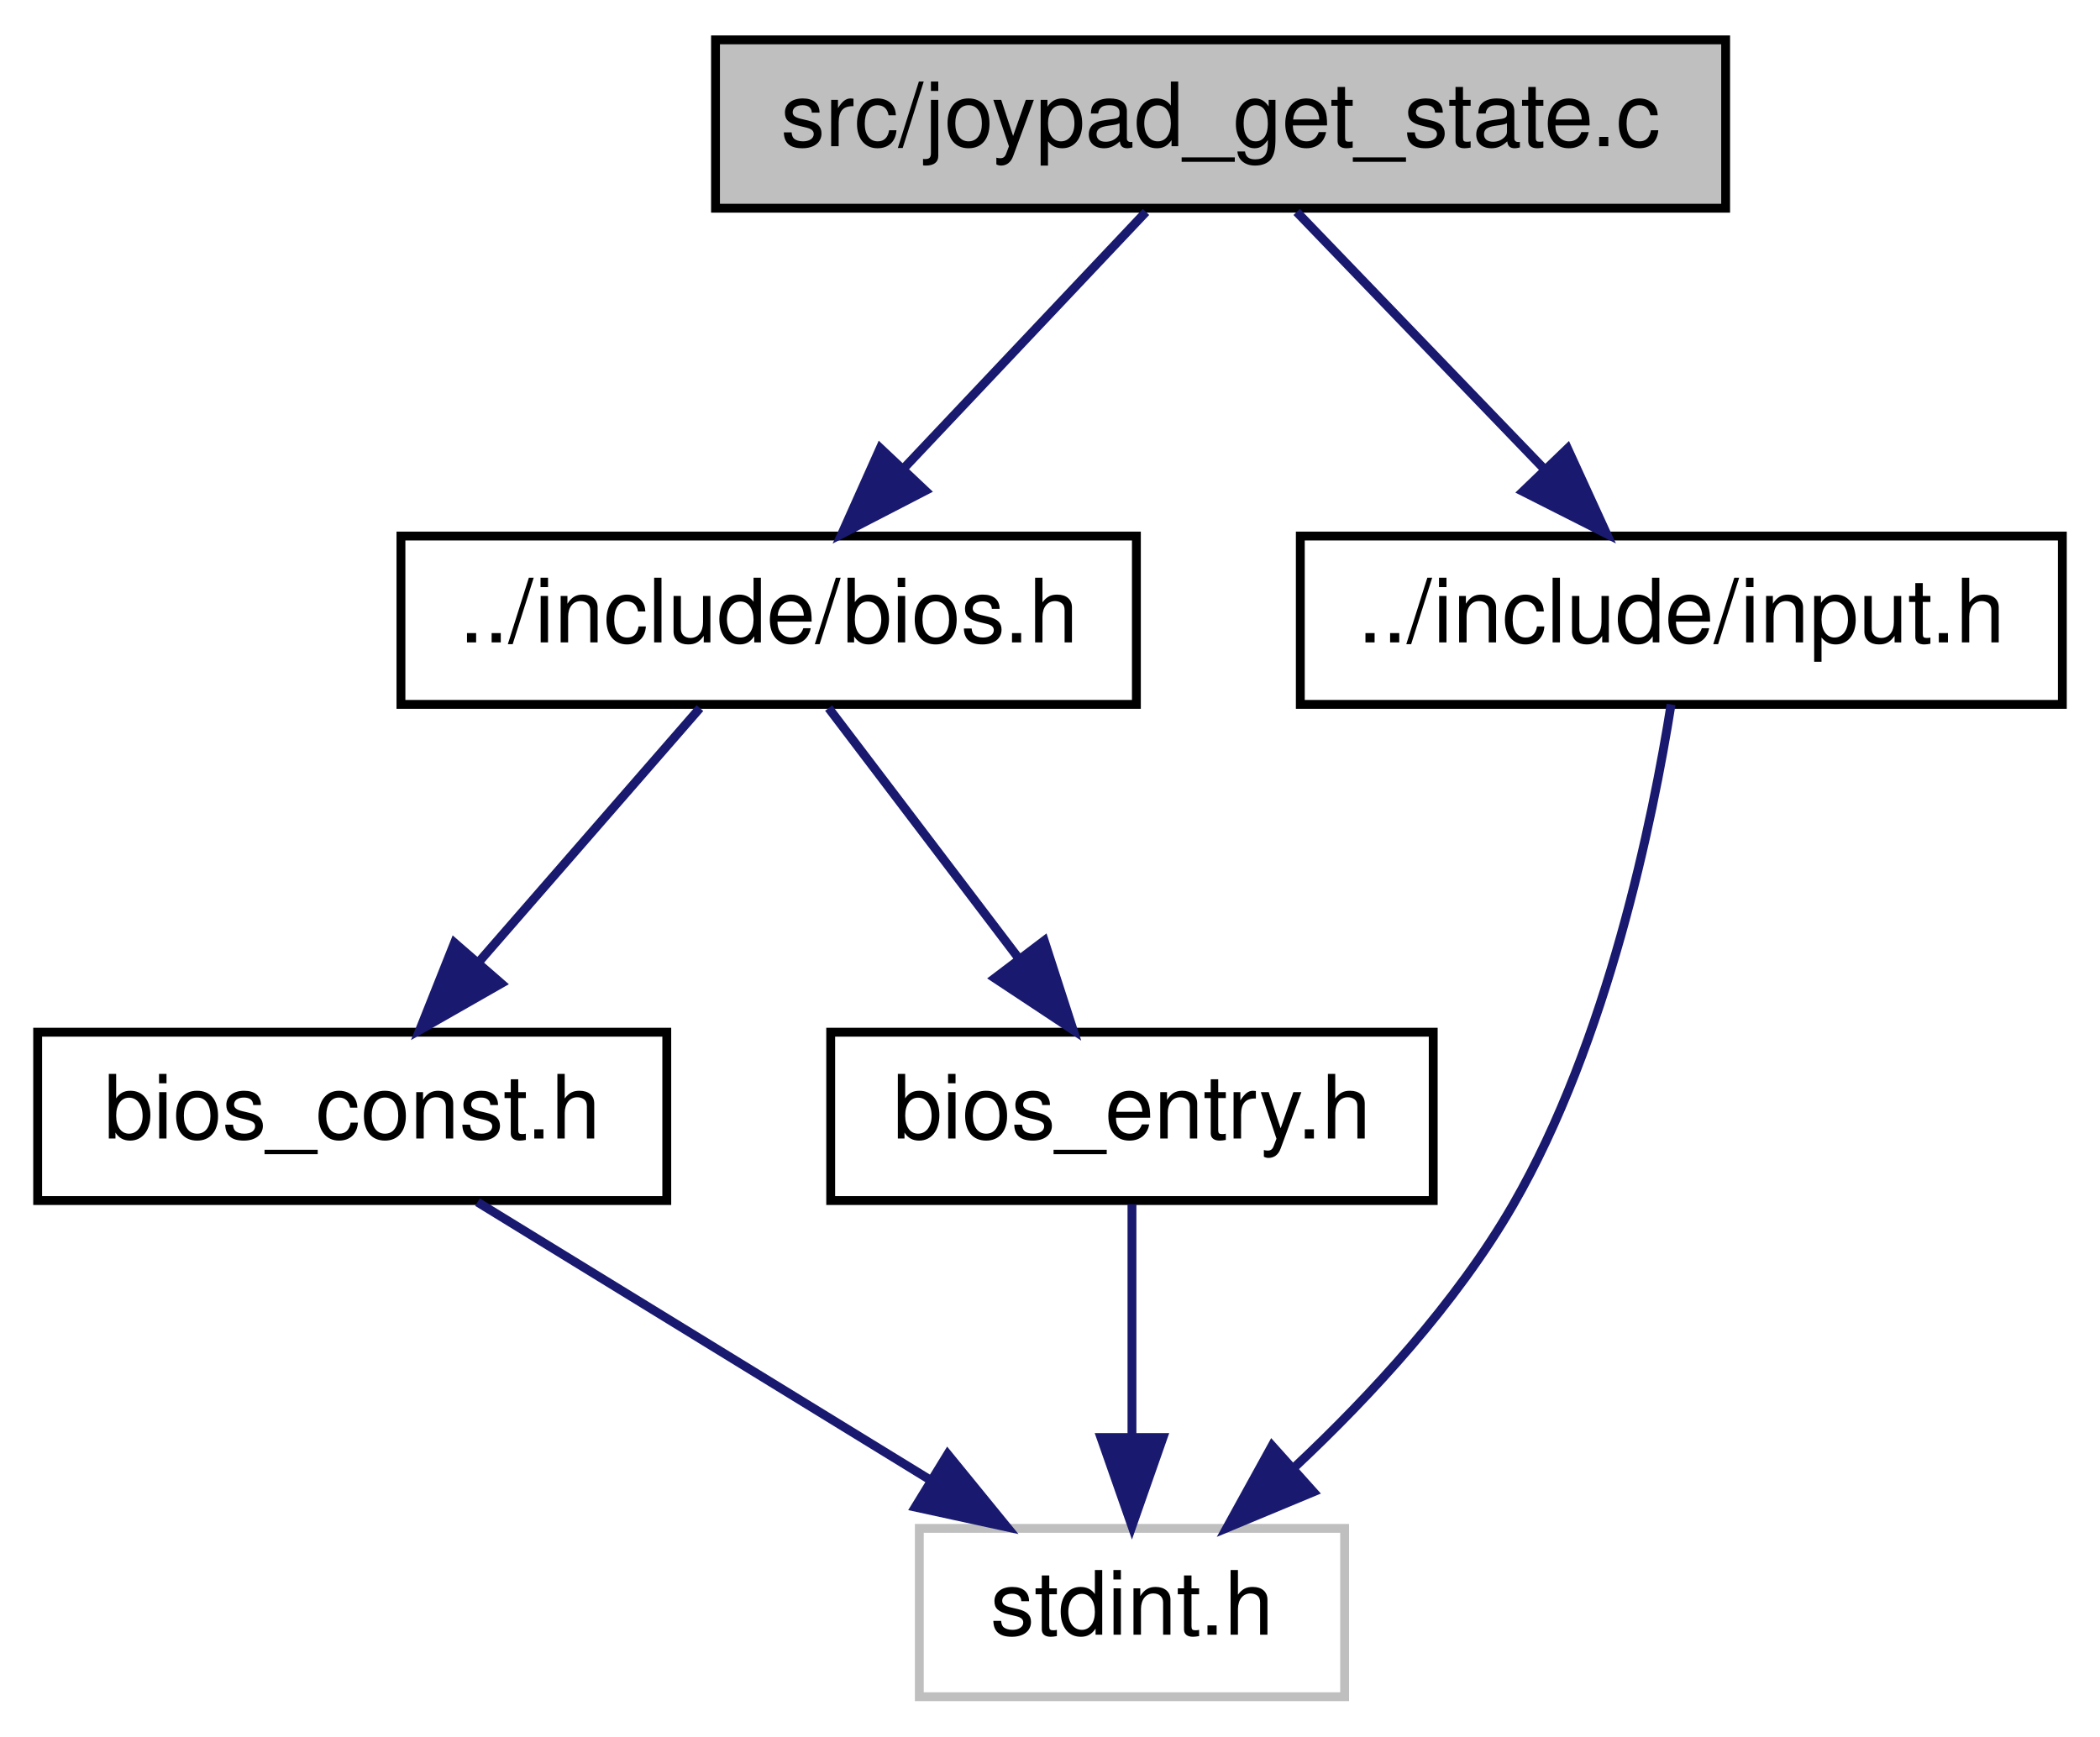
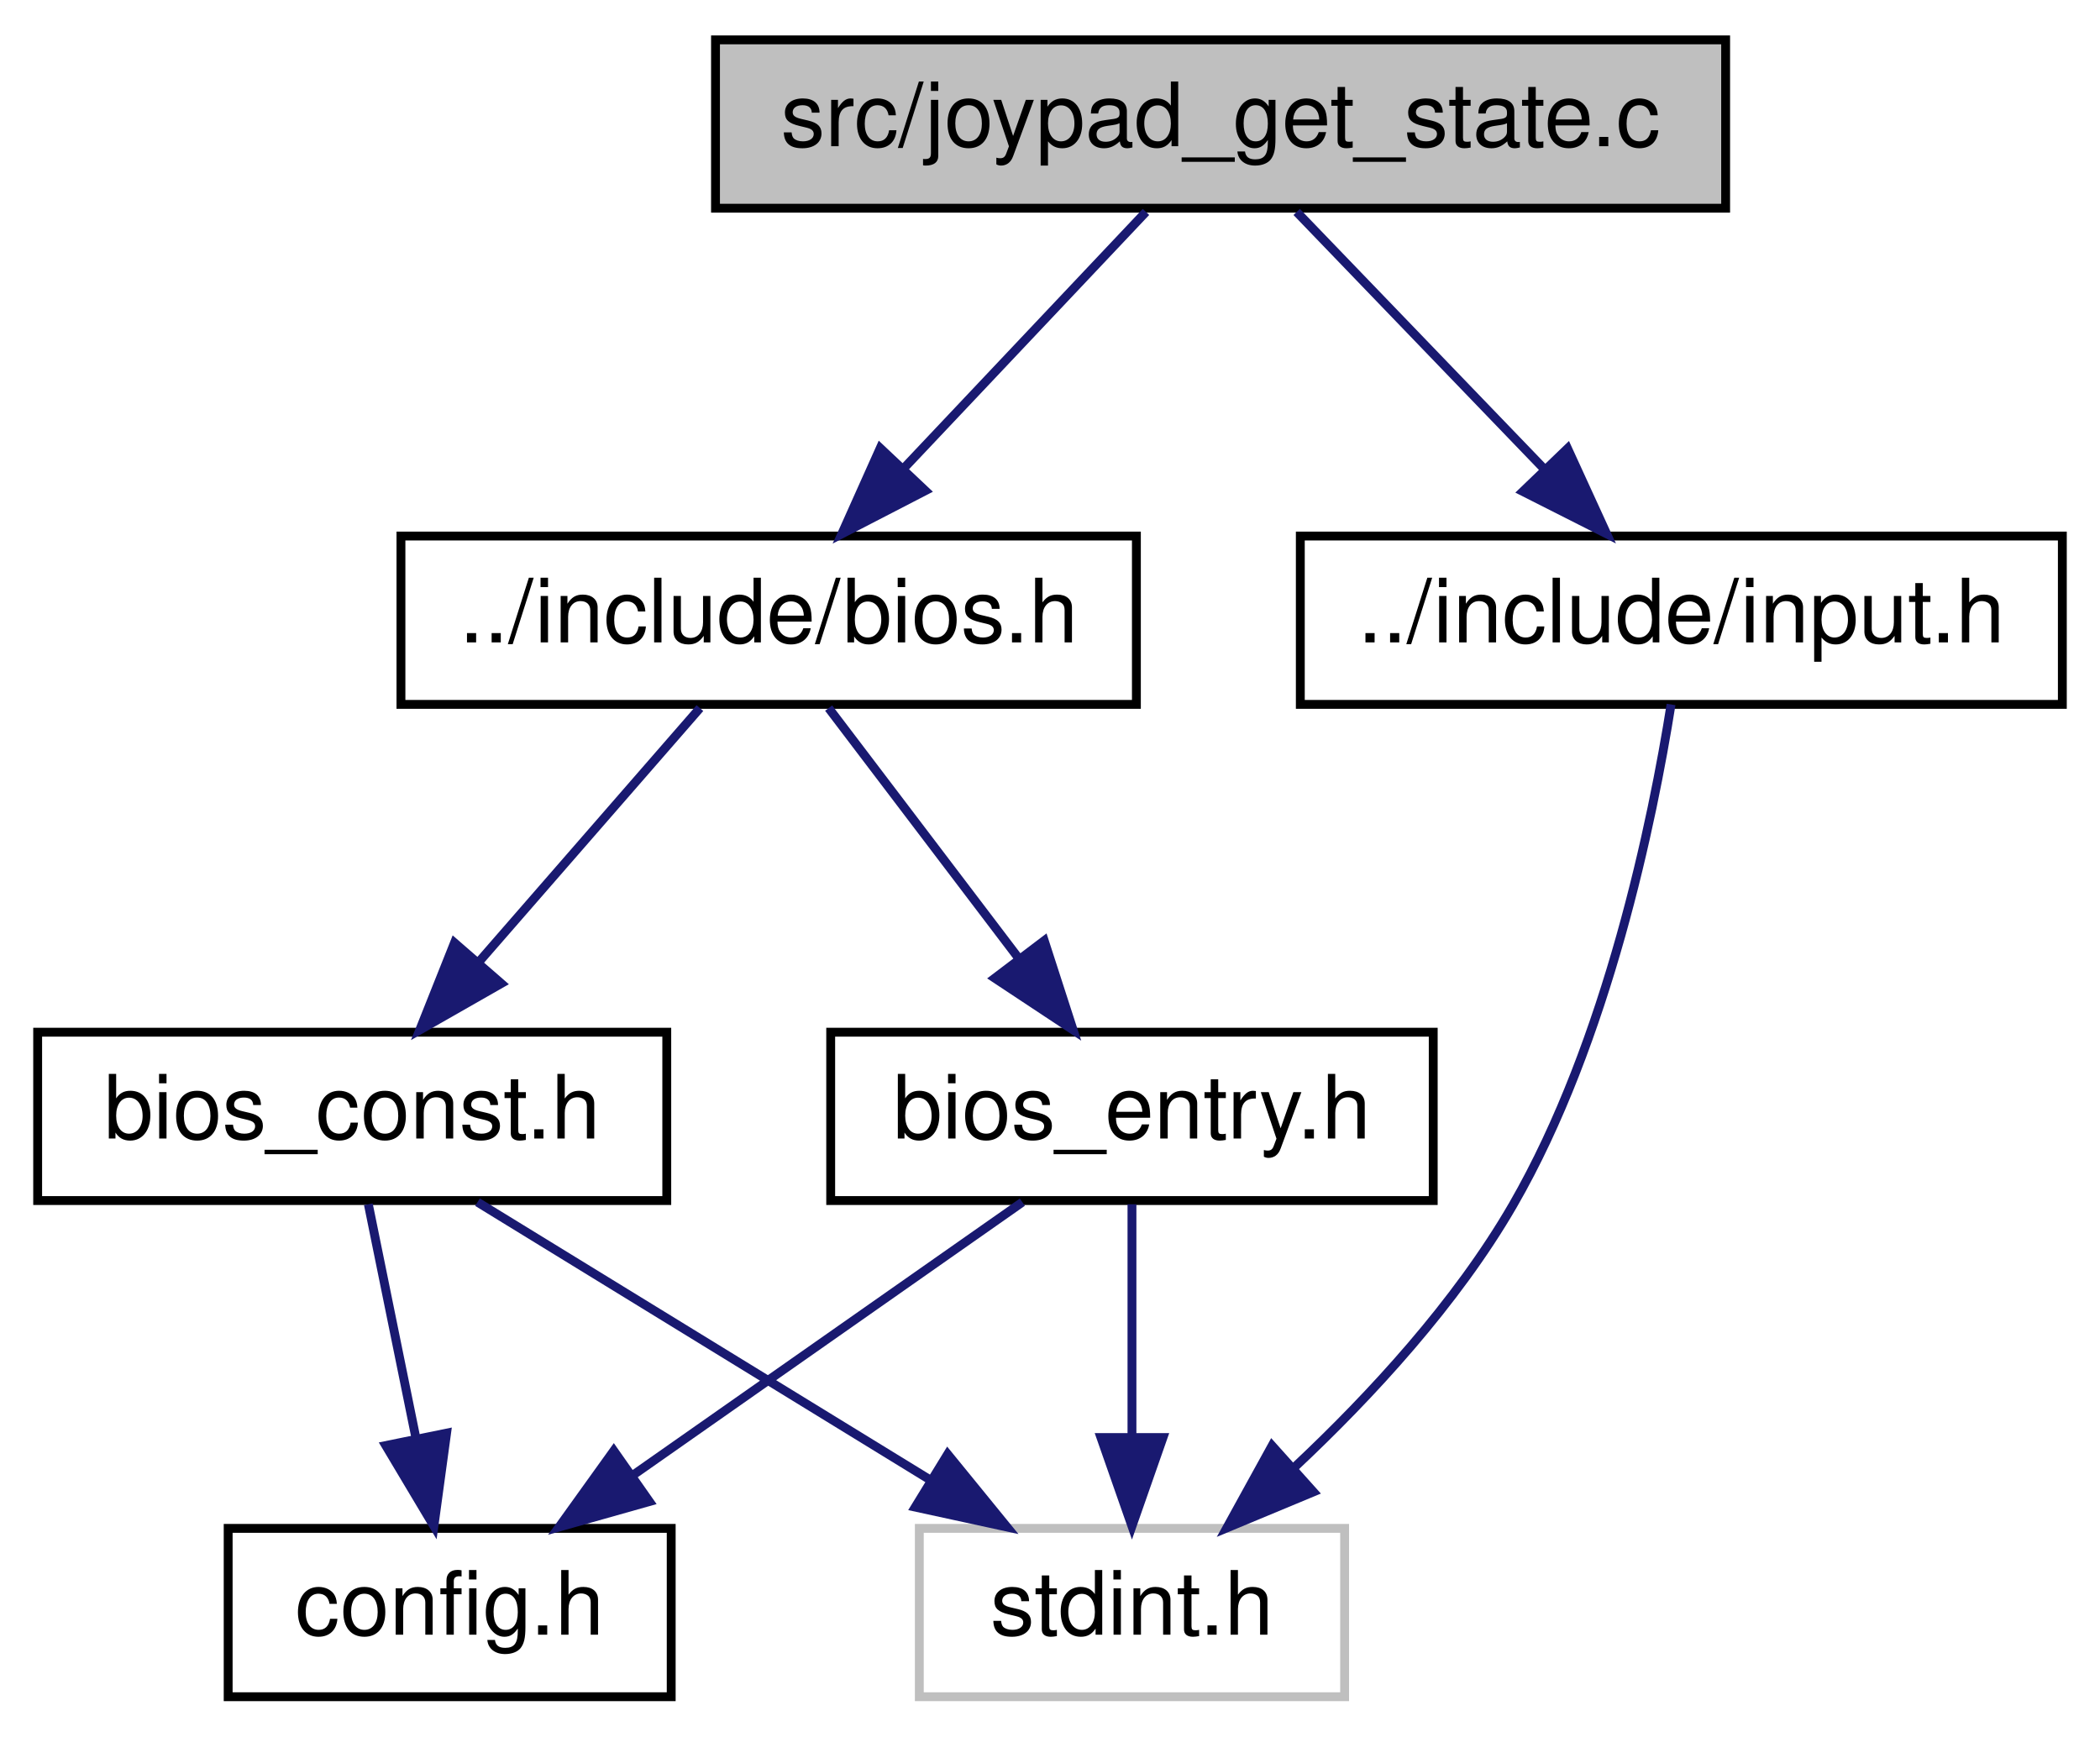
<svg xmlns="http://www.w3.org/2000/svg" xmlns:xlink="http://www.w3.org/1999/xlink" width="237pt" height="196pt" viewBox="0.00 0.00 236.50 196.00">
  <g id="graph0" class="graph" transform="scale(1 1) rotate(0) translate(4 192)">
    <g id="node1" class="node">
      <g id="a_node1">
        <a xlink:title="Copyright (c) 2021 Daishi Mori (mori0091)">
          <polygon fill="#bfbfbf" stroke="black" points="76.5,-168.5 76.5,-187.5 190.5,-187.5 190.5,-168.5 76.5,-168.5" />
          <text text-anchor="middle" x="133.5" y="-175.5" font-family="Helvetica,sans-Serif" font-size="10.00">src/joypad_get_state.c</text>
        </a>
      </g>
    </g>
    <g id="node2" class="node">
      <g id="a_node2">
        <a xlink:href="bios_8h.html" target="_top" xlink:title="Copyright (c) 2021 Daishi Mori (mori0091)">
          <polygon fill="none" stroke="black" points="41,-112.5 41,-131.5 124,-131.5 124,-112.5 41,-112.5" />
          <text text-anchor="middle" x="82.5" y="-119.5" font-family="Helvetica,sans-Serif" font-size="10.00">../include/bios.h</text>
        </a>
      </g>
    </g>
    <g id="edge1" class="edge">
      <path fill="none" stroke="midnightblue" d="M125.08,-168.08C117.65,-160.22 106.65,-148.57 97.69,-139.08" />
      <polygon fill="midnightblue" stroke="midnightblue" points="100.18,-136.62 90.76,-131.75 95.09,-141.42 100.18,-136.62" />
    </g>
-     <g id="node6" class="node">
-       <g id="a_node6">
+     <g id="node7" class="node">
+       <g id="a_node7">
        <a xlink:href="input_8h.html" target="_top" xlink:title="Copyright (c) 2021 Daishi Mori (mori0091)">
          <polygon fill="none" stroke="black" points="142.5,-112.5 142.5,-131.5 228.5,-131.5 228.5,-112.5 142.5,-112.5" />
          <text text-anchor="middle" x="185.5" y="-119.5" font-family="Helvetica,sans-Serif" font-size="10.00">../include/input.h</text>
        </a>
      </g>
    </g>
-     <g id="edge6" class="edge">
+     <g id="edge8" class="edge">
      <path fill="none" stroke="midnightblue" d="M142.09,-168.08C149.66,-160.22 160.88,-148.57 170.01,-139.08" />
      <polygon fill="midnightblue" stroke="midnightblue" points="172.66,-141.38 177.07,-131.75 167.62,-136.53 172.66,-141.38" />
    </g>
    <g id="node3" class="node">
      <g id="a_node3">
        <a xlink:href="bios__const_8h.html" target="_top" xlink:title="Constant variables in the MSX BIOS ROM.">
          <polygon fill="none" stroke="black" points="0,-56.5 0,-75.5 71,-75.5 71,-56.5 0,-56.5" />
          <text text-anchor="middle" x="35.5" y="-63.5" font-family="Helvetica,sans-Serif" font-size="10.00">bios_const.h</text>
        </a>
      </g>
    </g>
    <g id="edge2" class="edge">
      <path fill="none" stroke="midnightblue" d="M74.74,-112.08C67.96,-104.3 57.96,-92.8 49.74,-83.37" />
      <polygon fill="midnightblue" stroke="midnightblue" points="52.32,-81 43.12,-75.75 47.04,-85.59 52.32,-81" />
    </g>
-     <g id="node5" class="node">
-       <g id="a_node5">
+     <g id="node6" class="node">
+       <g id="a_node6">
        <a xlink:href="bios__entry_8h.html" target="_top" xlink:title="Assembler entry points for MSX BIOS functions.">
          <polygon fill="none" stroke="black" points="89.5,-56.5 89.5,-75.5 157.5,-75.5 157.5,-56.5 89.5,-56.5" />
          <text text-anchor="middle" x="123.5" y="-63.5" font-family="Helvetica,sans-Serif" font-size="10.00">bios_entry.h</text>
        </a>
      </g>
    </g>
-     <g id="edge4" class="edge">
+     <g id="edge5" class="edge">
      <path fill="none" stroke="midnightblue" d="M89.27,-112.08C95.06,-104.46 103.56,-93.26 110.64,-83.94" />
      <polygon fill="midnightblue" stroke="midnightblue" points="113.6,-85.83 116.86,-75.75 108.02,-81.6 113.6,-85.83" />
    </g>
    <g id="node4" class="node">
      <g id="a_node4">
        <a xlink:title=" ">
          <polygon fill="none" stroke="#bfbfbf" points="99.5,-0.5 99.5,-19.5 147.5,-19.5 147.5,-0.5 99.5,-0.5" />
          <text text-anchor="middle" x="123.5" y="-7.5" font-family="Helvetica,sans-Serif" font-size="10.00">stdint.h</text>
        </a>
      </g>
    </g>
    <g id="edge3" class="edge">
      <path fill="none" stroke="midnightblue" d="M49.64,-56.32C63.37,-47.9 84.44,-34.97 100.56,-25.07" />
      <polygon fill="midnightblue" stroke="midnightblue" points="102.7,-27.87 109.4,-19.65 99.04,-21.9 102.7,-27.87" />
    </g>
-     <g id="edge5" class="edge">
+     <g id="node5" class="node">
+       <g id="a_node5">
+         <a xlink:href="config_8h.html" target="_top" xlink:title="Copyright (c) 2022 Daishi Mori (mori0091)">
+           <polygon fill="none" stroke="black" points="21.5,-0.5 21.5,-19.5 71.5,-19.5 71.5,-0.5 21.5,-0.5" />
+           <text text-anchor="middle" x="46.5" y="-7.5" font-family="Helvetica,sans-Serif" font-size="10.00">config.h</text>
+         </a>
+       </g>
+     </g>
+     <g id="edge4" class="edge">
+       <path fill="none" stroke="midnightblue" d="M37.32,-56.08C38.77,-48.93 40.87,-38.64 42.69,-29.69" />
+       <polygon fill="midnightblue" stroke="midnightblue" points="46.15,-30.25 44.72,-19.75 39.29,-28.85 46.15,-30.25" />
+     </g>
+     <g id="edge6" class="edge">
      <path fill="none" stroke="midnightblue" d="M123.5,-56.08C123.5,-49.01 123.5,-38.86 123.5,-29.99" />
      <polygon fill="midnightblue" stroke="midnightblue" points="127,-29.75 123.5,-19.75 120,-29.75 127,-29.75" />
    </g>
    <g id="edge7" class="edge">
+       <path fill="none" stroke="midnightblue" d="M111.13,-56.32C99.34,-48.06 81.37,-35.45 67.36,-25.63" />
+       <polygon fill="midnightblue" stroke="midnightblue" points="69.04,-22.53 58.84,-19.65 65.02,-28.26 69.04,-22.53" />
+     </g>
+     <g id="edge9" class="edge">
      <path fill="none" stroke="midnightblue" d="M184.34,-112.49C182.29,-99.57 177.2,-74.53 166.5,-56 160.11,-44.94 150.46,-34.49 141.91,-26.46" />
      <polygon fill="midnightblue" stroke="midnightblue" points="143.98,-23.62 134.2,-19.55 139.31,-28.83 143.98,-23.62" />
    </g>
  </g>
</svg>
